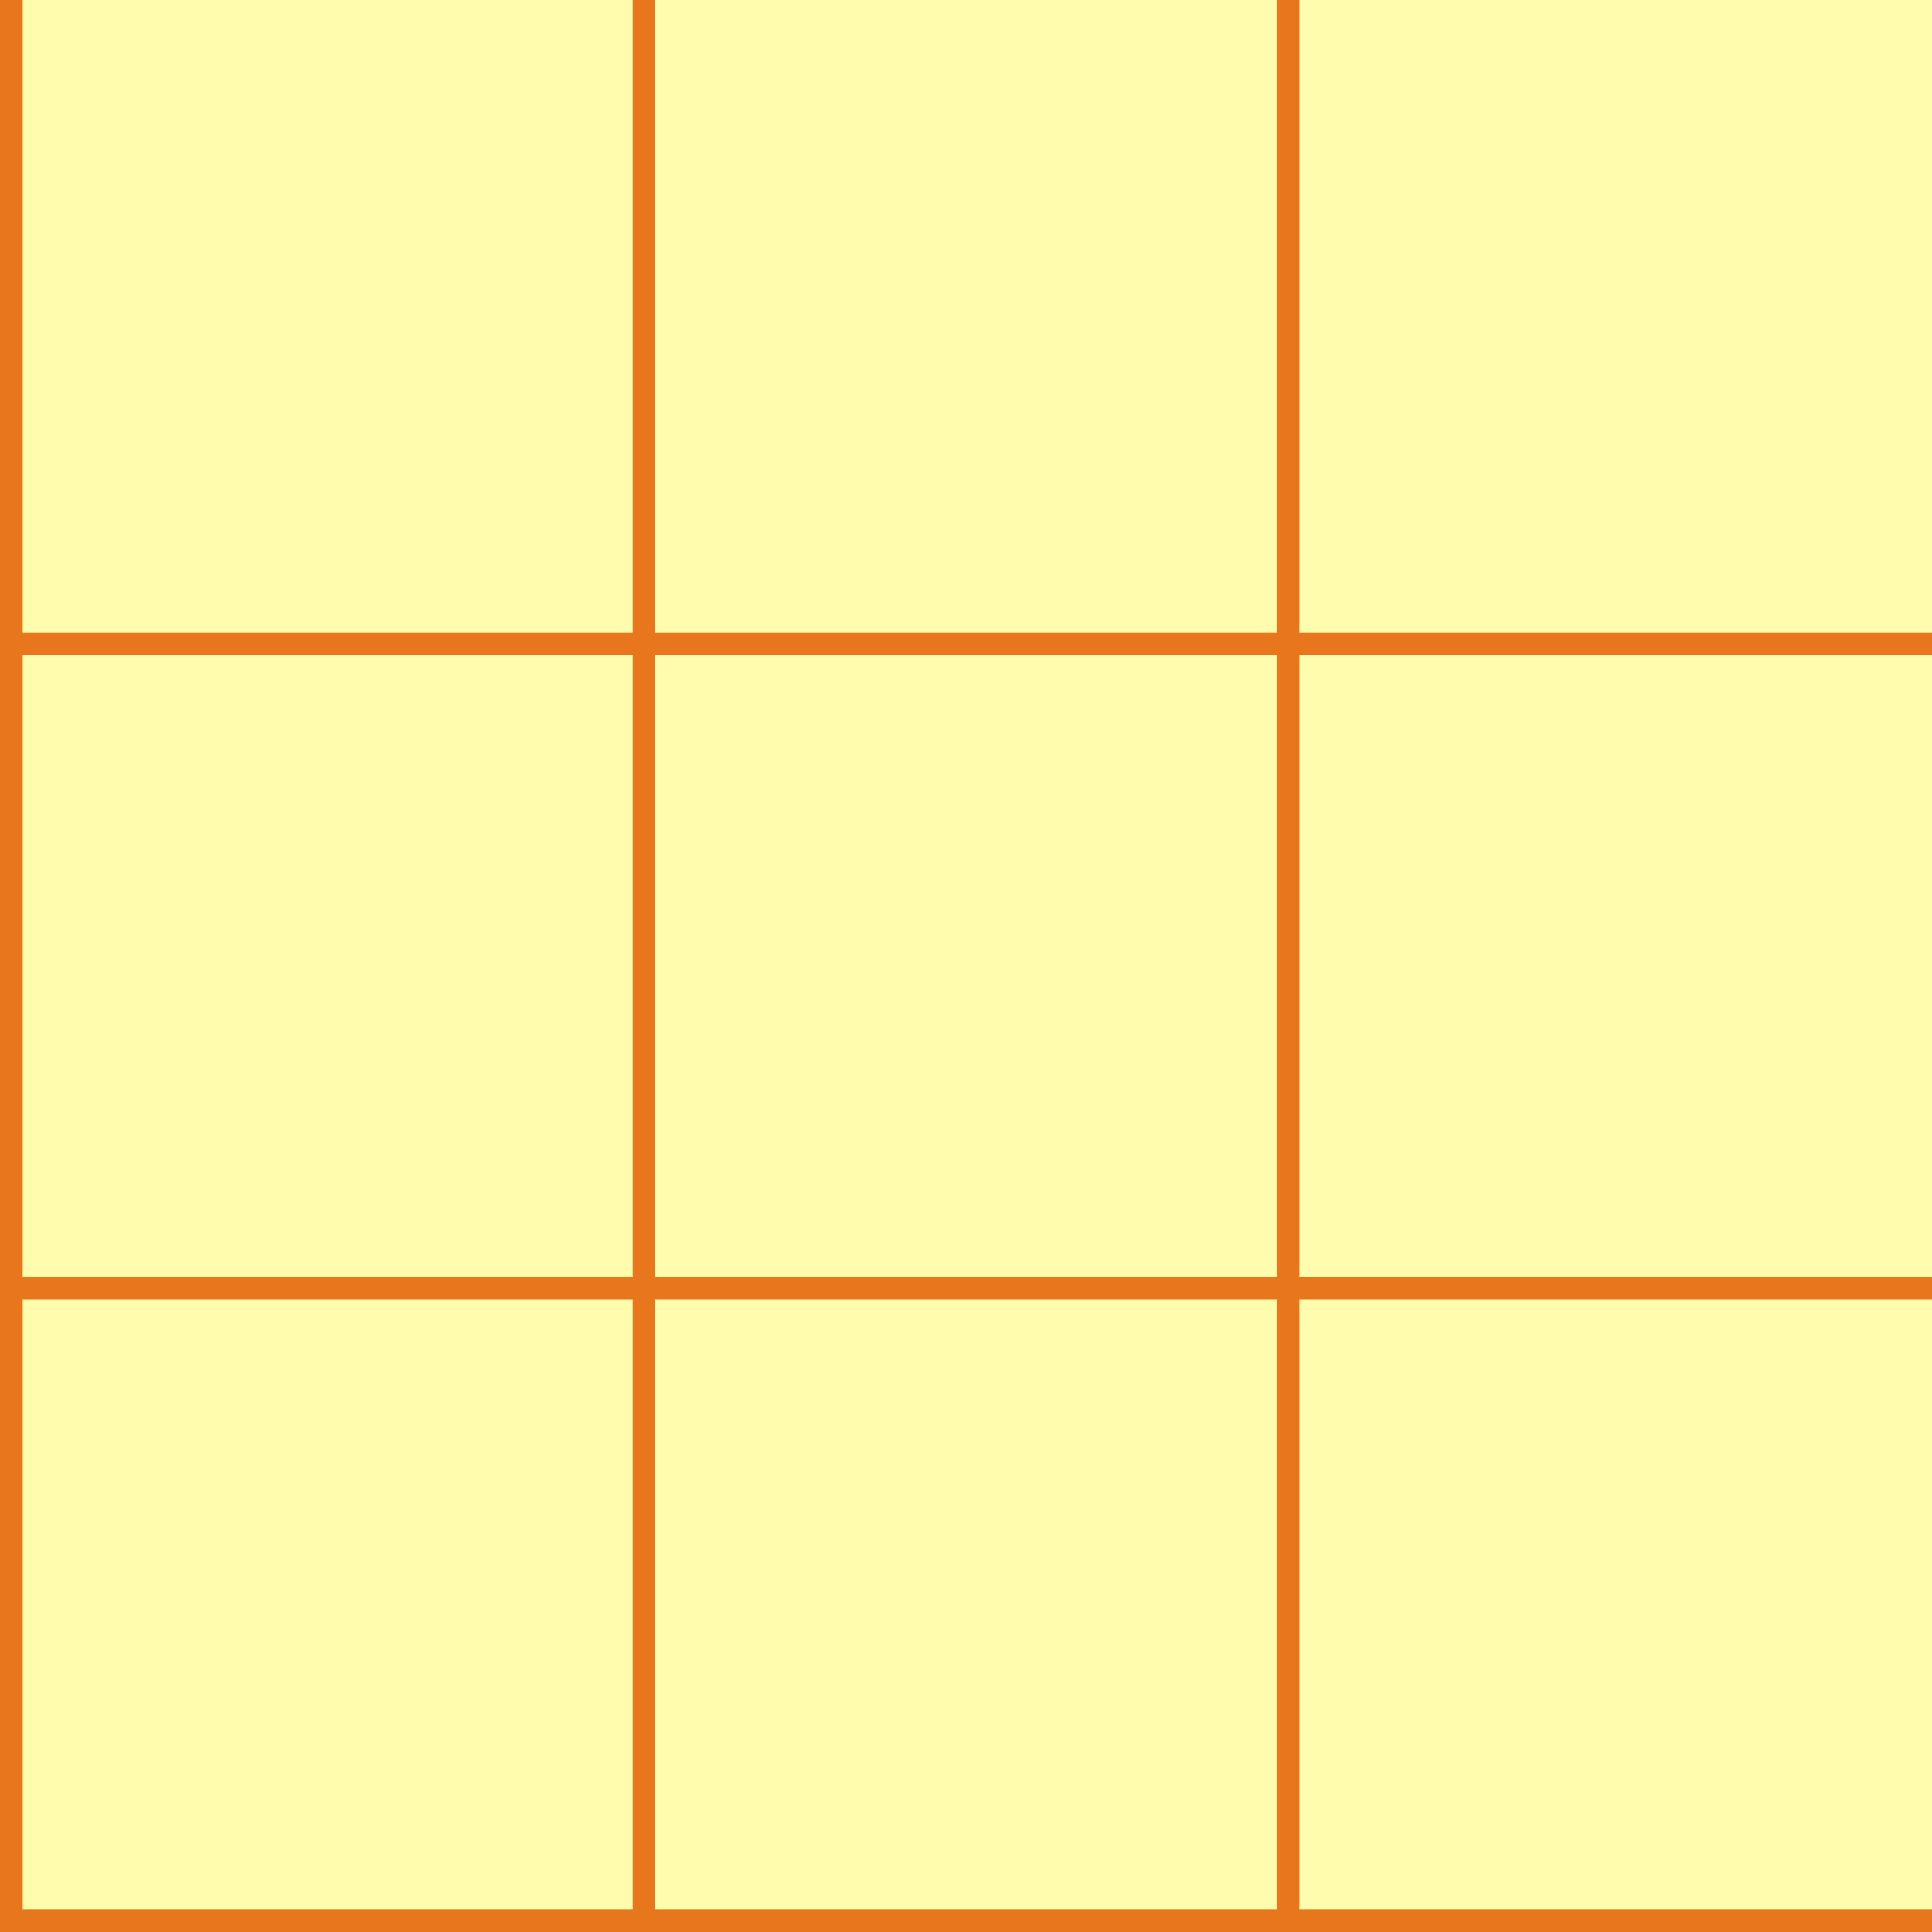
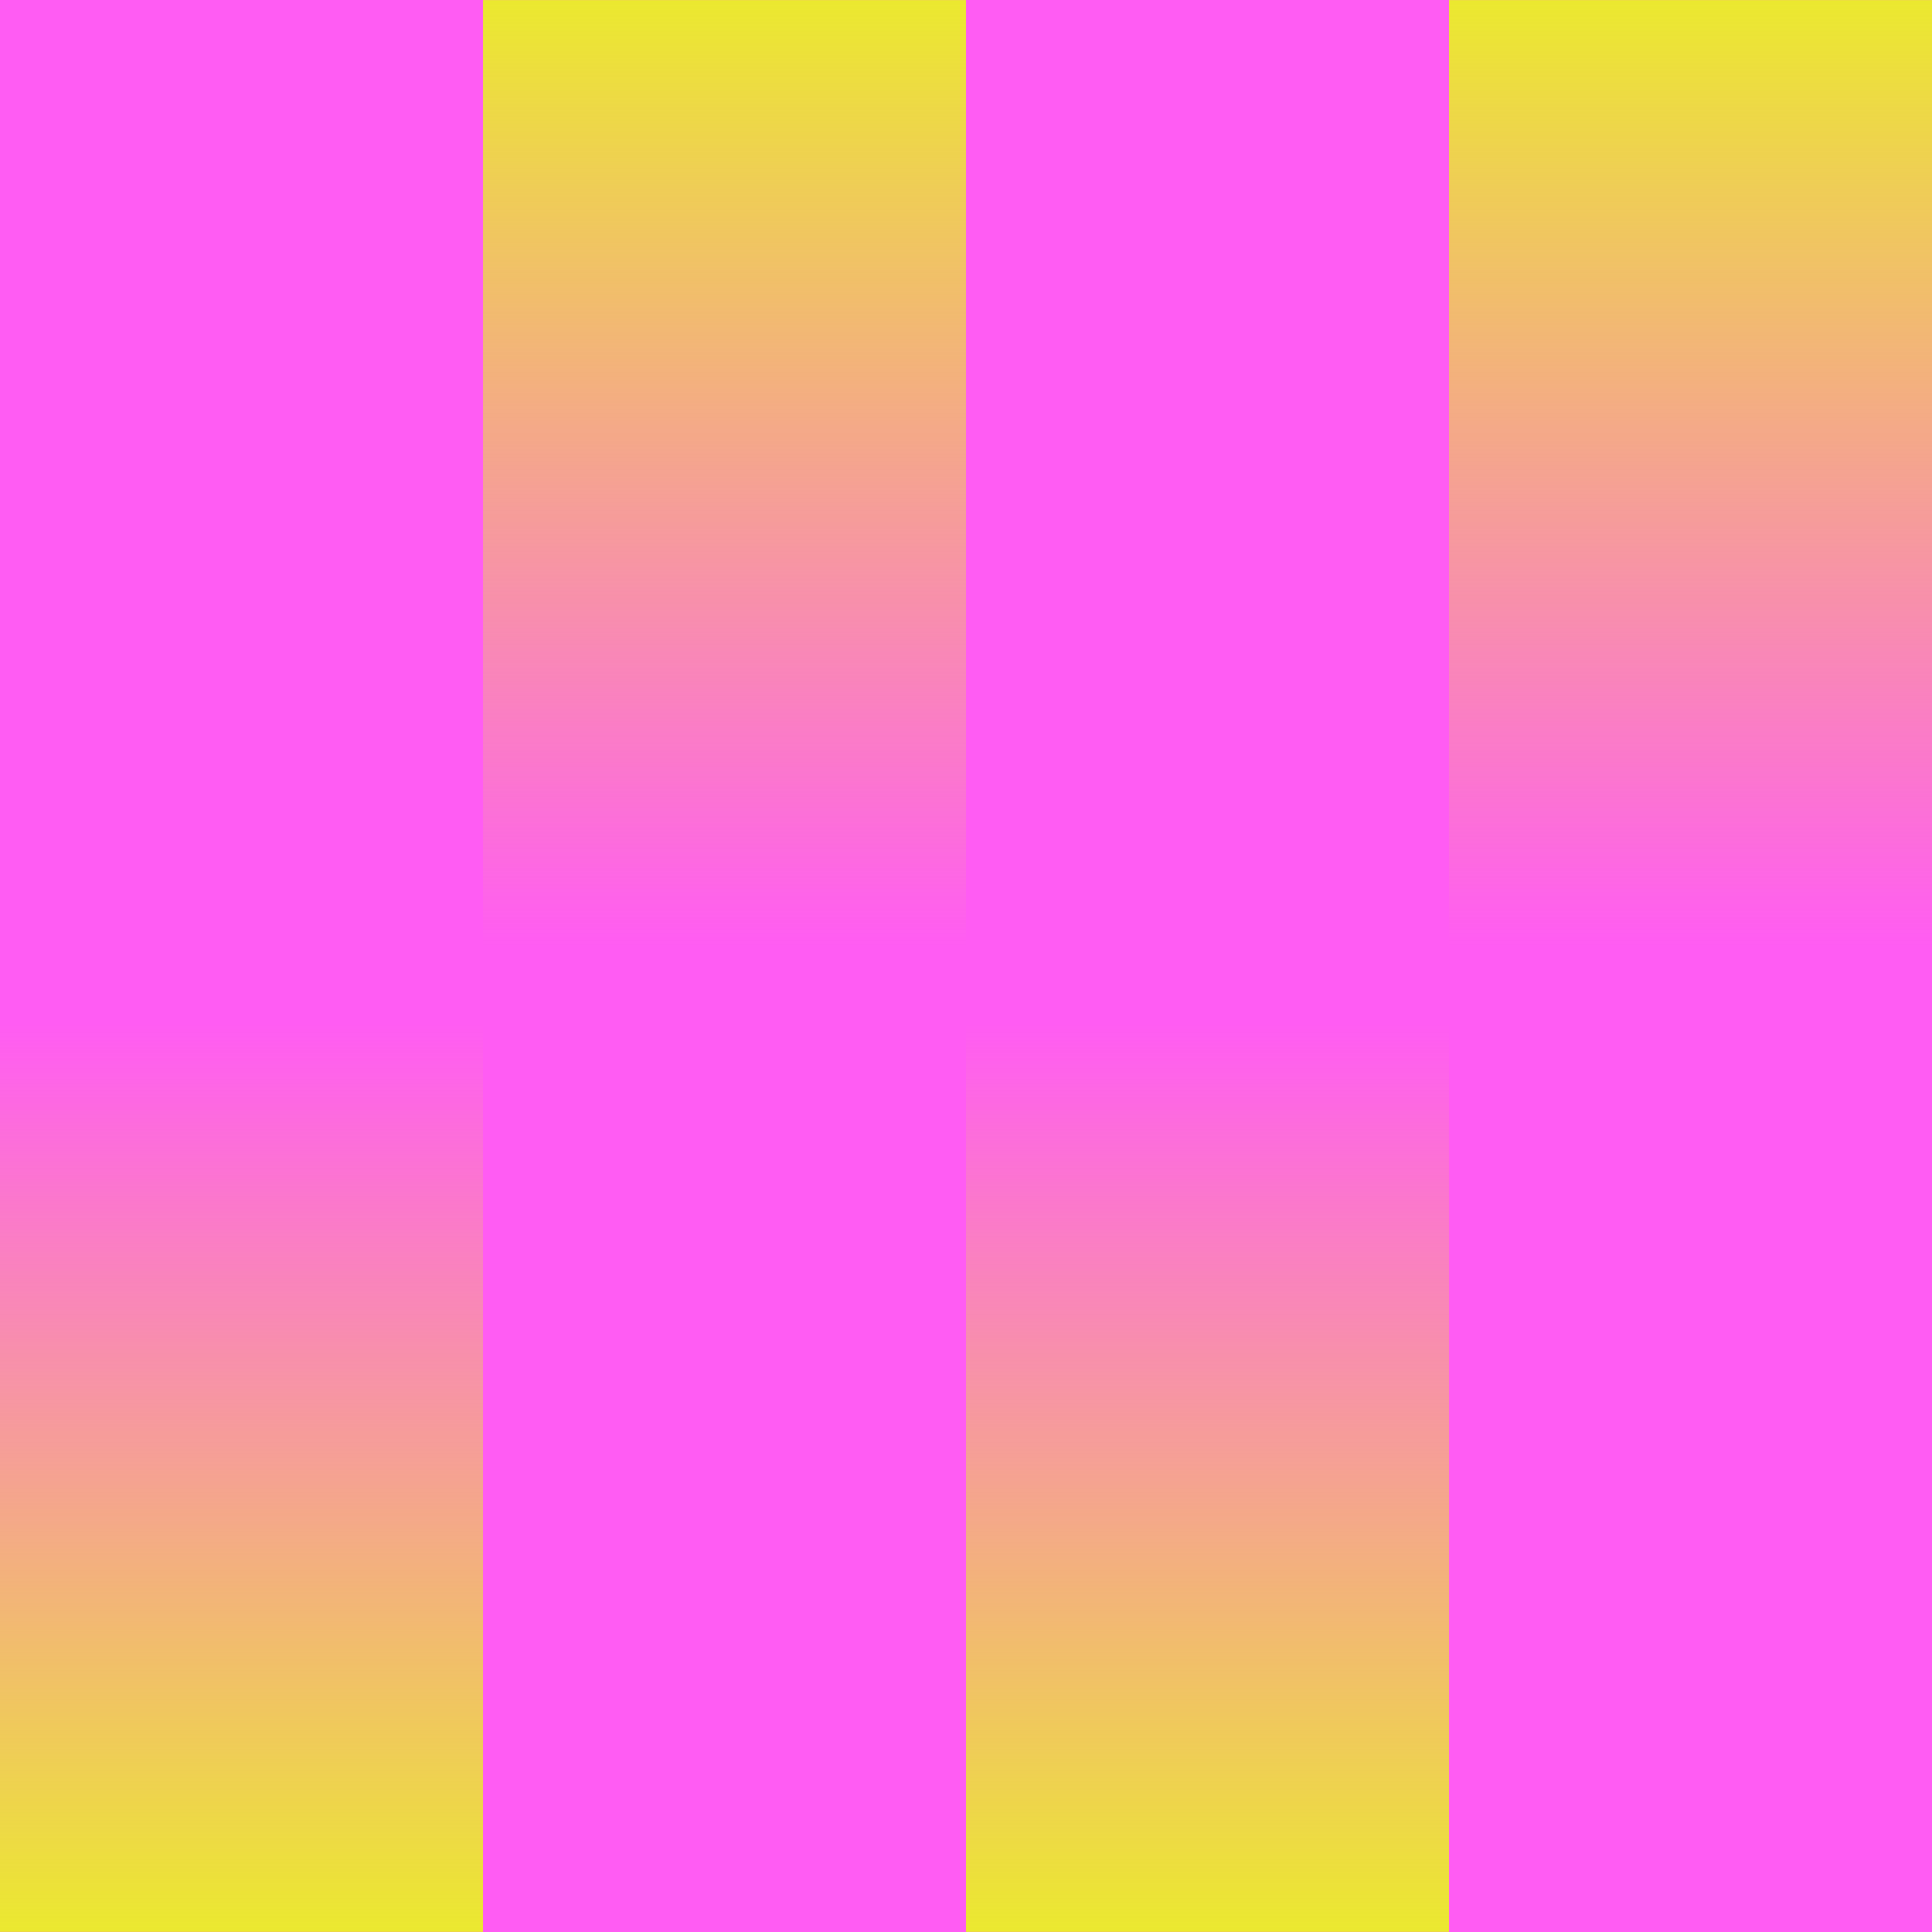
- <svg xmlns="http://www.w3.org/2000/svg" id="_레이어_1" data-name="레이어 1" viewBox="0 0 512 512">
+ <svg xmlns="http://www.w3.org/2000/svg" xmlns:xlink="http://www.w3.org/1999/xlink" id="_레이어_1" data-name="레이어 1" width="512" height="512" viewBox="0 0 512 512">
  <defs>
    <style>
      .cls-1 {
-         fill: #e7761c;
+         fill: #ff5cf3;
      }

      .cls-2 {
-         fill: #fffcad;
+         fill: url(#_무제_그라디언트_161-2);
+       }
+ 
+       .cls-3 {
+         fill: url(#_무제_그라디언트_164-2);
+       }
+ 
+       .cls-4 {
+         fill: url(#_무제_그라디언트_161);
+       }
+ 
+       .cls-5 {
+         fill: url(#_무제_그라디언트_164);
      }
    </style>
+     <linearGradient id="_무제_그라디언트_161" data-name="무제 그라디언트 161" x1="-11556.04" y1="-2461.16" x2="-11556.04" y2="-1949.19" gradientTransform="translate(11620.04 2461.16)" gradientUnits="userSpaceOnUse">
+       <stop offset="0" stop-color="#ebe92f" />
+       <stop offset=".47" stop-color="#ebe92f" stop-opacity="0" />
+     </linearGradient>
+     <linearGradient id="_무제_그라디언트_164" data-name="무제 그라디언트 164" x1="-10331.81" y1="-2644.28" x2="-10331.81" y2="-2132.31" gradientTransform="translate(10523.81 2644.3)" gradientUnits="userSpaceOnUse">
+       <stop offset="0" stop-color="#ebe92f" />
+       <stop offset=".49" stop-color="#ebe92f" stop-opacity="0" />
+     </linearGradient>
+     <linearGradient id="_무제_그라디언트_161-2" data-name="무제 그라디언트 161" x1="-11812.04" x2="-11812.04" gradientTransform="translate(12132.04 2461.16)" xlink:href="#_무제_그라디언트_161" />
+     <linearGradient id="_무제_그라디언트_164-2" data-name="무제 그라디언트 164" x1="-10075.81" x2="-10075.81" xlink:href="#_무제_그라디언트_164" />
  </defs>
-   <rect class="cls-2" y="0" width="512" height="512" />
-   <rect class="cls-1" x="167.67" y="0" width="6" height="512" />
-   <rect class="cls-1" x="338.33" y="0" width="6" height="512" />
-   <rect class="cls-1" y="0" width="6" height="512" />
-   <rect class="cls-1" x="0" y="338.33" width="512" height="6" />
-   <rect class="cls-1" x="0" y="167.67" width="512" height="6" />
-   <rect class="cls-1" x="0" y="338.33" width="512" height="6" />
-   <rect class="cls-1" x="0" y="505.93" width="512" height="6.07" />
+   <rect class="cls-1" x="0" y="0" width="512" height="512" />
+   <rect class="cls-4" width="128" height="511.97" transform="translate(128 511.97) rotate(180)" />
+   <rect class="cls-5" x="128" y=".02" width="128" height="511.97" />
+   <rect class="cls-2" x="256" width="128" height="511.97" transform="translate(640 511.97) rotate(180)" />
+   <rect class="cls-3" x="384" y=".02" width="128" height="511.97" />
</svg>
